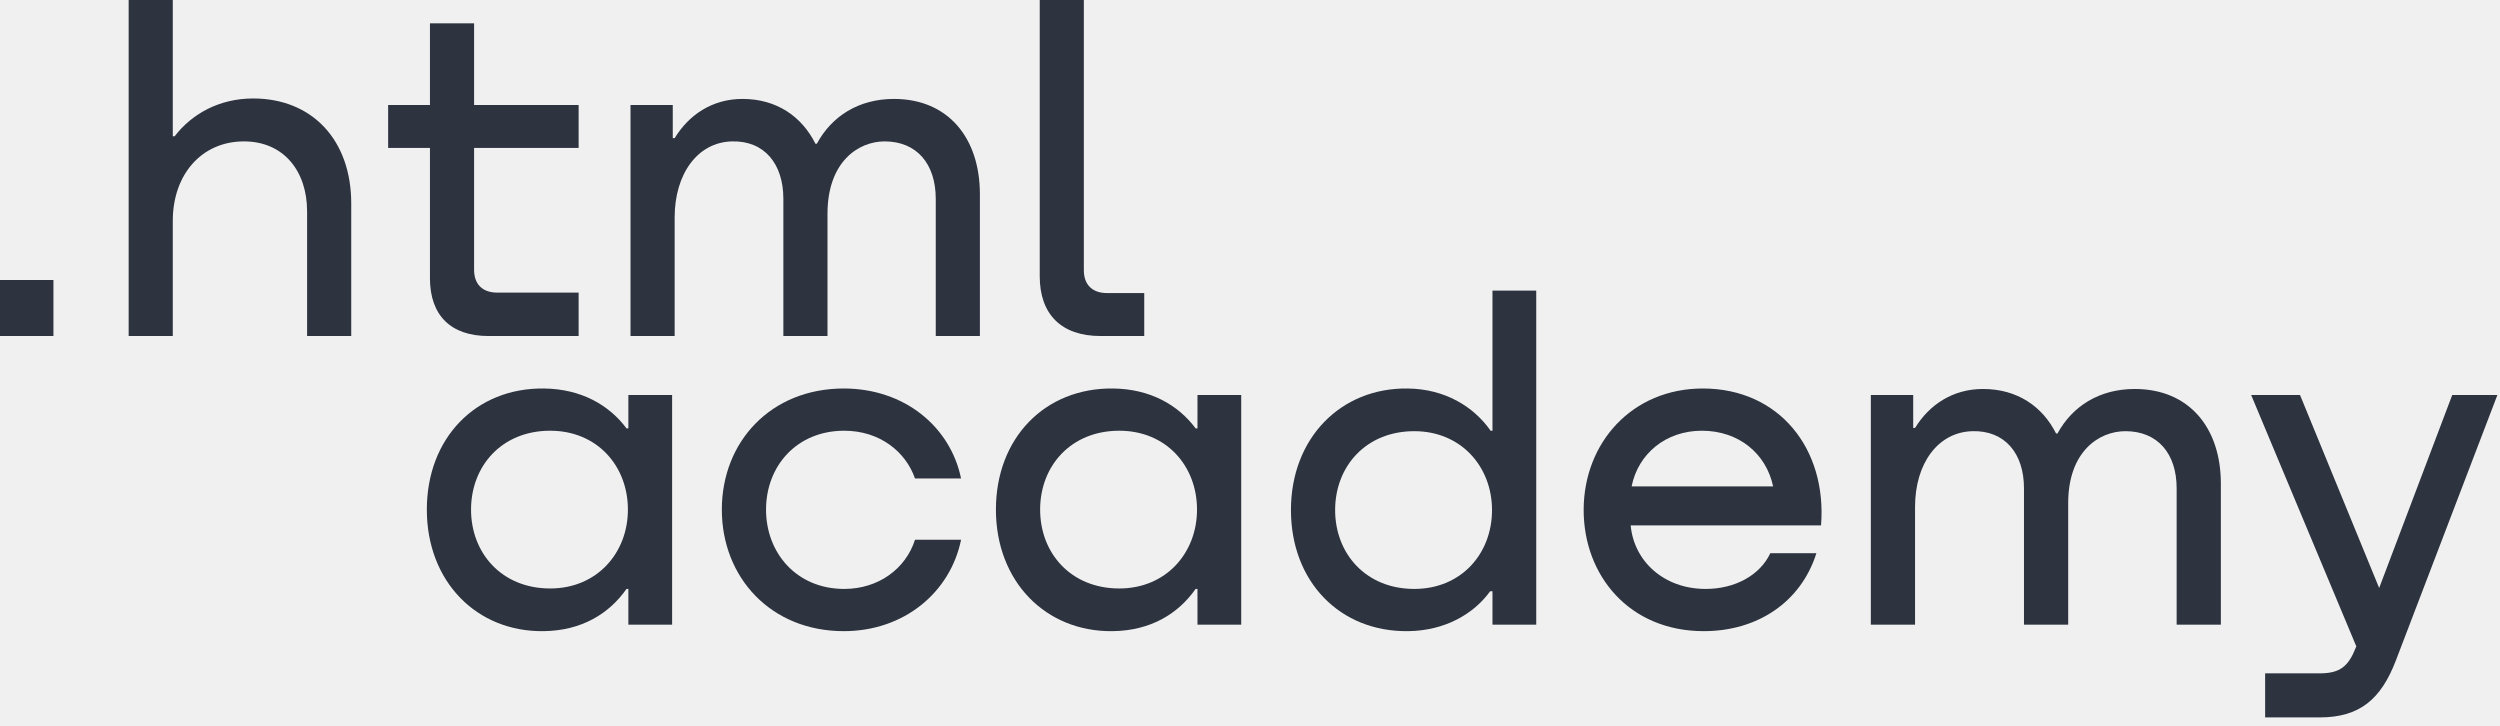
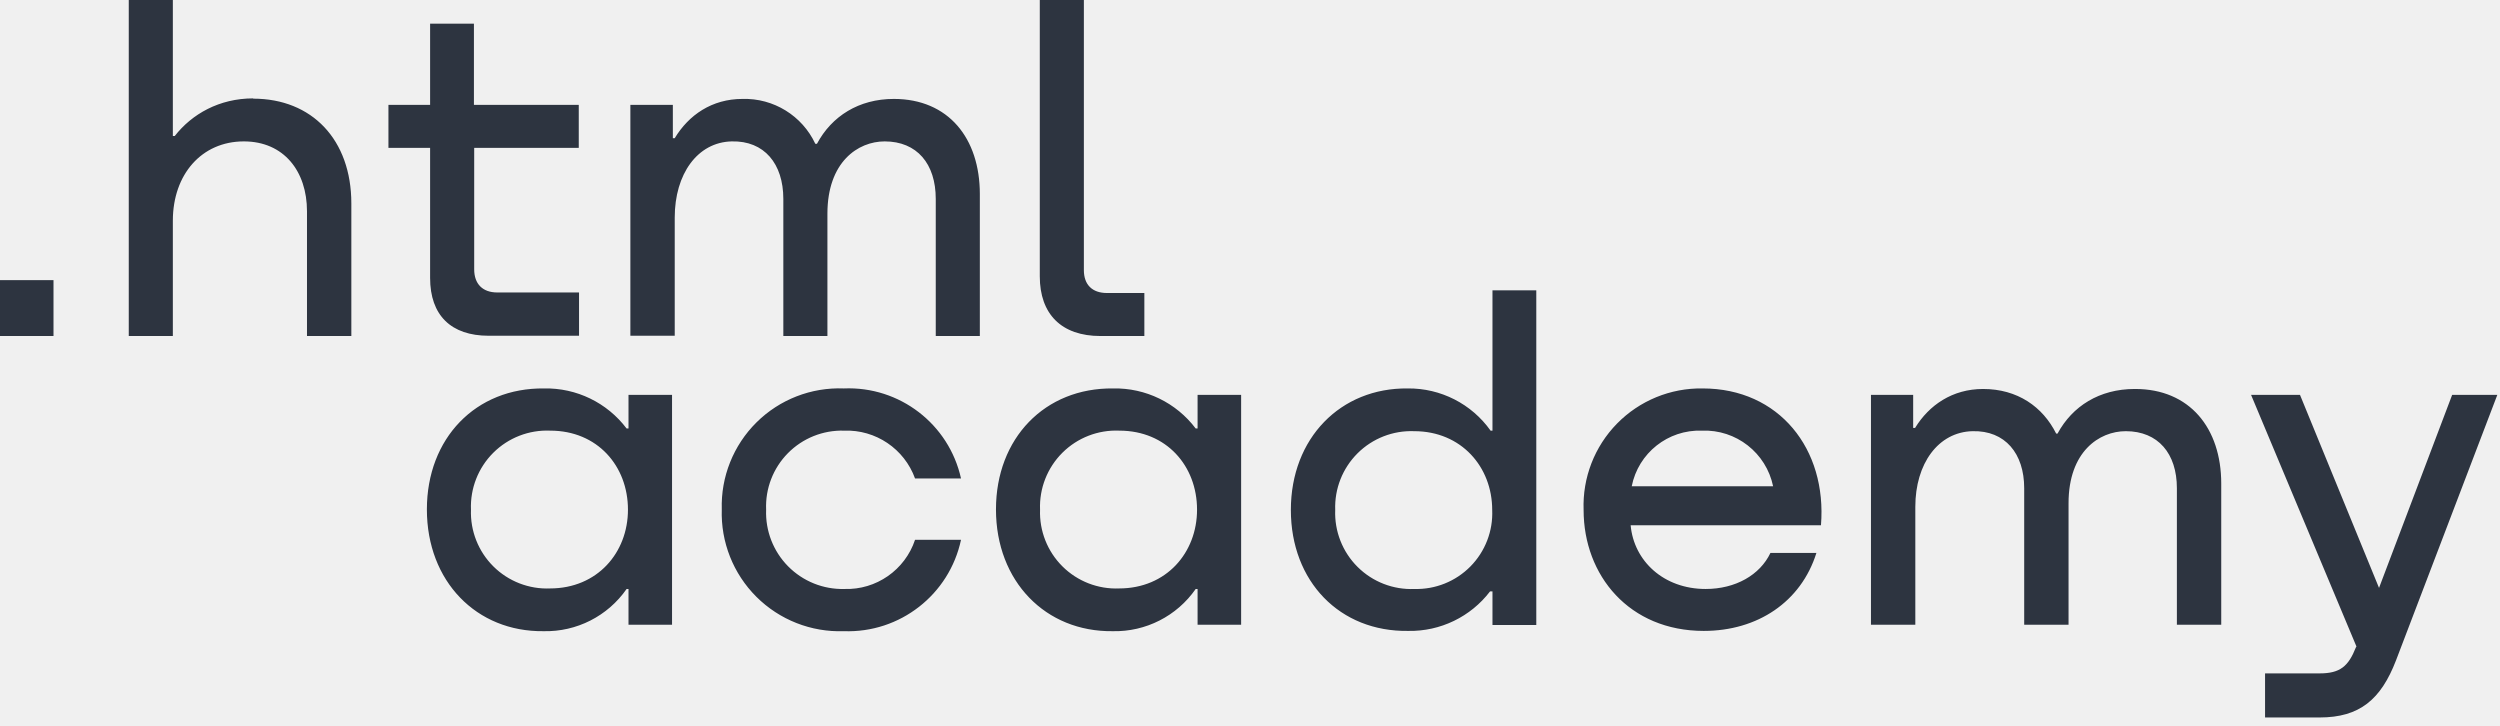
- <svg xmlns="http://www.w3.org/2000/svg" width="93" height="27" viewBox="0 0 93 27" fill="none">
-   <g clip-path="url(#clip0)">
-     <path d="M0 10.416V12.499H1.988V10.416H0Z" fill="#2D3440" />
-     <path d="M9.419 3.663C8.157 3.663 7.137 4.236 6.497 5.069H6.428V0H4.786V12.5H6.428V8.212C6.428 6.493 7.5 5.26 9.073 5.26C10.559 5.26 11.424 6.371 11.424 7.864V12.5H13.066V7.569C13.066 5.191 11.596 3.663 9.419 3.663Z" fill="#2D3440" />
-     <path d="M21.525 3.906H17.636V0.868H15.994V3.906H14.439V5.503H15.994V10.347C15.994 11.736 16.772 12.5 18.172 12.5H21.525V10.885H18.5C17.947 10.885 17.636 10.573 17.636 10.035V5.503H21.525V3.906Z" fill="#2D3440" />
-     <path d="M33.255 3.68C31.941 3.68 30.939 4.323 30.386 5.347H30.334C29.832 4.34 28.899 3.68 27.62 3.68C26.48 3.68 25.615 4.288 25.097 5.139H25.027V3.906H23.455V12.5H25.097V8.09C25.097 6.475 25.944 5.295 27.223 5.26C28.433 5.226 29.141 6.094 29.141 7.396V12.5H30.783V7.951C30.783 6.024 31.924 5.26 32.909 5.26C34.102 5.26 34.81 6.094 34.81 7.396V12.5H36.452V7.222C36.452 5.139 35.277 3.68 33.255 3.68Z" fill="#2D3440" />
-     <path d="M38.678 10.277C38.678 11.684 39.473 12.5 40.942 12.5H42.566V10.902H41.184C40.631 10.902 40.319 10.59 40.319 10.052V0H38.678V10.277Z" fill="#2D3440" />
-     <path d="M23.375 15.936H23.306C22.665 15.073 21.627 14.469 20.241 14.452C17.696 14.418 15.878 16.299 15.878 18.957C15.878 21.632 17.73 23.513 20.224 23.479C21.644 23.461 22.665 22.823 23.306 21.908H23.375V23.237H25.003V14.694H23.375V15.936ZM20.466 21.891C18.666 21.891 17.523 20.579 17.523 18.957C17.523 17.334 18.666 16.023 20.466 16.023C22.215 16.023 23.358 17.334 23.358 18.957C23.358 20.562 22.215 21.891 20.466 21.891Z" fill="#2D3440" />
-     <path d="M35.752 17.8C35.354 15.867 33.639 14.452 31.389 14.452C28.67 14.452 26.852 16.437 26.852 18.957C26.852 21.476 28.67 23.479 31.389 23.479C33.639 23.479 35.354 22.029 35.752 20.078H34.038C33.691 21.166 32.67 21.908 31.406 21.908C29.64 21.908 28.497 20.579 28.497 18.957C28.497 17.334 29.64 16.023 31.406 16.023C32.722 16.023 33.691 16.799 34.038 17.8H35.752Z" fill="#2D3440" />
-     <path d="M44.546 15.936H44.477C43.836 15.073 42.797 14.469 41.412 14.452C38.866 14.418 37.048 16.299 37.048 18.957C37.048 21.632 38.901 23.513 41.394 23.479C42.814 23.461 43.836 22.823 44.477 21.908H44.546V23.237H46.173V14.694H44.546V15.936ZM41.637 21.891C39.836 21.891 38.693 20.579 38.693 18.957C38.693 17.334 39.836 16.023 41.637 16.023C43.386 16.023 44.529 17.334 44.529 18.957C44.529 20.562 43.386 21.891 41.637 21.891Z" fill="#2D3440" />
-     <path d="M55.52 16.023H55.451C54.81 15.108 53.736 14.469 52.369 14.452C49.875 14.418 48.023 16.299 48.023 18.974C48.023 21.632 49.841 23.513 52.386 23.479C53.736 23.461 54.81 22.857 55.434 21.994H55.52V23.237H57.148V10.81H55.52V16.023ZM52.611 21.908C50.81 21.908 49.667 20.596 49.667 18.974C49.667 17.352 50.81 16.04 52.611 16.04C54.36 16.04 55.503 17.369 55.503 18.974C55.503 20.596 54.36 21.908 52.611 21.908Z" fill="#2D3440" />
-     <path d="M63.345 14.452C60.713 14.452 58.912 16.471 58.912 18.974C58.912 21.407 60.609 23.479 63.379 23.479C65.388 23.479 66.998 22.391 67.57 20.579H65.856C65.475 21.39 64.557 21.908 63.449 21.908C61.891 21.908 60.782 20.872 60.661 19.544H67.743C67.968 16.696 66.185 14.452 63.345 14.452ZM63.31 16.023C64.678 16.023 65.7 16.868 65.96 18.094H60.696C60.938 16.886 61.96 16.023 63.31 16.023Z" fill="#2D3440" />
-     <path d="M79.413 14.47C78.097 14.47 77.093 15.108 76.538 16.126H76.486C75.984 15.125 75.049 14.47 73.768 14.47C72.625 14.47 71.759 15.073 71.24 15.919H71.171V14.694H69.595V23.237H71.24V18.853C71.24 17.248 72.088 16.075 73.37 16.04C74.582 16.006 75.292 16.868 75.292 18.163V23.237H76.937V18.715C76.937 16.799 78.079 16.04 79.066 16.04C80.261 16.04 80.971 16.868 80.971 18.163V23.237H82.616V17.99C82.616 15.919 81.439 14.47 79.413 14.47Z" fill="#2D3440" />
-     <path d="M88.505 21.873L85.561 14.694H83.743L87.656 24.048L87.639 24.082C87.362 24.79 87.05 25.049 86.288 25.049H84.263V26.688H86.288C87.778 26.688 88.574 26.015 89.128 24.566L92.903 14.694H91.223L88.505 21.873Z" fill="#2D3440" />
+ <svg xmlns="http://www.w3.org/2000/svg" width="93" height="27" fill="none">
+   <g clip-path="url(#a)" fill="#2D3440">
+     <path d="M0 10.42v2.08h1.99v-2.08H0ZM9.42 3.66c-1.26 0-2.28.58-2.92 1.4h-.07V0H4.79v12.5h1.64V8.21c0-1.72 1.07-2.95 2.64-2.95 1.49 0 2.35 1.11 2.35 2.6v4.64h1.65V7.57c0-2.38-1.47-3.9-3.65-3.9ZM21.53 3.9h-3.9V.88H16V3.9h-1.55v1.6h1.55v4.84c0 1.39.78 2.15 2.18 2.15h3.36v-1.61H18.5c-.55 0-.86-.32-.86-.86V5.5h3.89V3.9ZM33.25 3.68c-1.3 0-2.31.64-2.86 1.67h-.06a2.9 2.9 0 0 0-2.71-1.67c-1.14 0-2 .6-2.52 1.46h-.07V3.9h-1.58v8.59h1.65V8.09c0-1.61.84-2.8 2.12-2.83 1.21-.03 1.92.83 1.92 2.14v5.1h1.64V7.95c0-1.93 1.14-2.69 2.13-2.69 1.2 0 1.9.83 1.9 2.14v5.1h1.64V7.22c0-2.08-1.17-3.54-3.2-3.54ZM38.68 10.28c0 1.4.8 2.22 2.26 2.22h1.63v-1.6h-1.39c-.55 0-.86-.31-.86-.85V0h-1.64v10.28ZM23.38 15.94h-.07a3.75 3.75 0 0 0-3.07-1.49c-2.54-.03-4.36 1.85-4.36 4.5 0 2.68 1.85 4.56 4.34 4.53a3.66 3.66 0 0 0 3.09-1.57h.07v1.33H25v-8.55h-1.62v1.25Zm-2.91 5.95a2.83 2.83 0 0 1-2.95-2.93 2.83 2.83 0 0 1 2.95-2.94c1.75 0 2.89 1.31 2.89 2.94 0 1.6-1.14 2.93-2.9 2.93ZM35.75 17.8a4.28 4.28 0 0 0-4.36-3.35 4.37 4.37 0 0 0-4.54 4.5 4.39 4.39 0 0 0 4.54 4.53 4.3 4.3 0 0 0 4.36-3.4h-1.71a2.68 2.68 0 0 1-2.63 1.83 2.84 2.84 0 0 1-2.91-2.95 2.82 2.82 0 0 1 2.9-2.94 2.7 2.7 0 0 1 2.64 1.78h1.71ZM44.55 15.94h-.07a3.75 3.75 0 0 0-3.07-1.49c-2.54-.03-4.36 1.85-4.36 4.5 0 2.68 1.85 4.56 4.34 4.53a3.66 3.66 0 0 0 3.09-1.57h.07v1.33h1.62v-8.55h-1.62v1.25Zm-2.91 5.95a2.83 2.83 0 0 1-2.95-2.93 2.83 2.83 0 0 1 2.95-2.94c1.75 0 2.89 1.31 2.89 2.94 0 1.6-1.14 2.93-2.9 2.93ZM55.52 16.02h-.07a3.73 3.73 0 0 0-3.08-1.57c-2.5-.03-4.35 1.85-4.35 4.52 0 2.66 1.82 4.54 4.37 4.5A3.74 3.74 0 0 0 55.43 22h.09v1.25h1.63V10.8h-1.63v5.21Zm-2.9 5.89a2.83 2.83 0 0 1-2.95-2.94 2.83 2.83 0 0 1 2.94-2.93c1.75 0 2.9 1.33 2.9 2.93a2.82 2.82 0 0 1-2.9 2.94ZM63.34 14.45a4.36 4.36 0 0 0-4.43 4.52c0 2.44 1.7 4.5 4.47 4.5 2 0 3.62-1.08 4.19-2.9h-1.71c-.39.82-1.3 1.34-2.41 1.34-1.56 0-2.67-1.04-2.79-2.37h7.08c.23-2.84-1.56-5.09-4.4-5.09Zm-.03 1.57a2.6 2.6 0 0 1 2.65 2.07H60.7a2.57 2.57 0 0 1 2.61-2.07ZM79.41 14.47c-1.31 0-2.32.64-2.87 1.66h-.05c-.5-1-1.44-1.66-2.72-1.66-1.14 0-2.01.6-2.53 1.45h-.07v-1.23H69.6v8.55h1.65v-4.39c0-1.6.85-2.78 2.13-2.81 1.21-.03 1.92.83 1.92 2.12v5.08h1.65v-4.52c0-1.92 1.14-2.68 2.13-2.68 1.2 0 1.9.83 1.9 2.12v5.08h1.65v-5.25c0-2.07-1.18-3.52-3.2-3.52ZM88.5 21.87l-2.94-7.18h-1.82l3.92 9.36-.02.03c-.28.71-.59.97-1.35.97h-2.03v1.64h2.03c1.49 0 2.28-.67 2.84-2.12l3.77-9.88h-1.68l-2.72 7.18Z" />
  </g>
  <defs>
-     <clipPath id="clip0">
-       <rect width="93" height="26.711" fill="white" />
+     <clipPath id="a">
+       <path fill="#fff" d="M0 0h93v26.71H0z" />
    </clipPath>
  </defs>
</svg>
